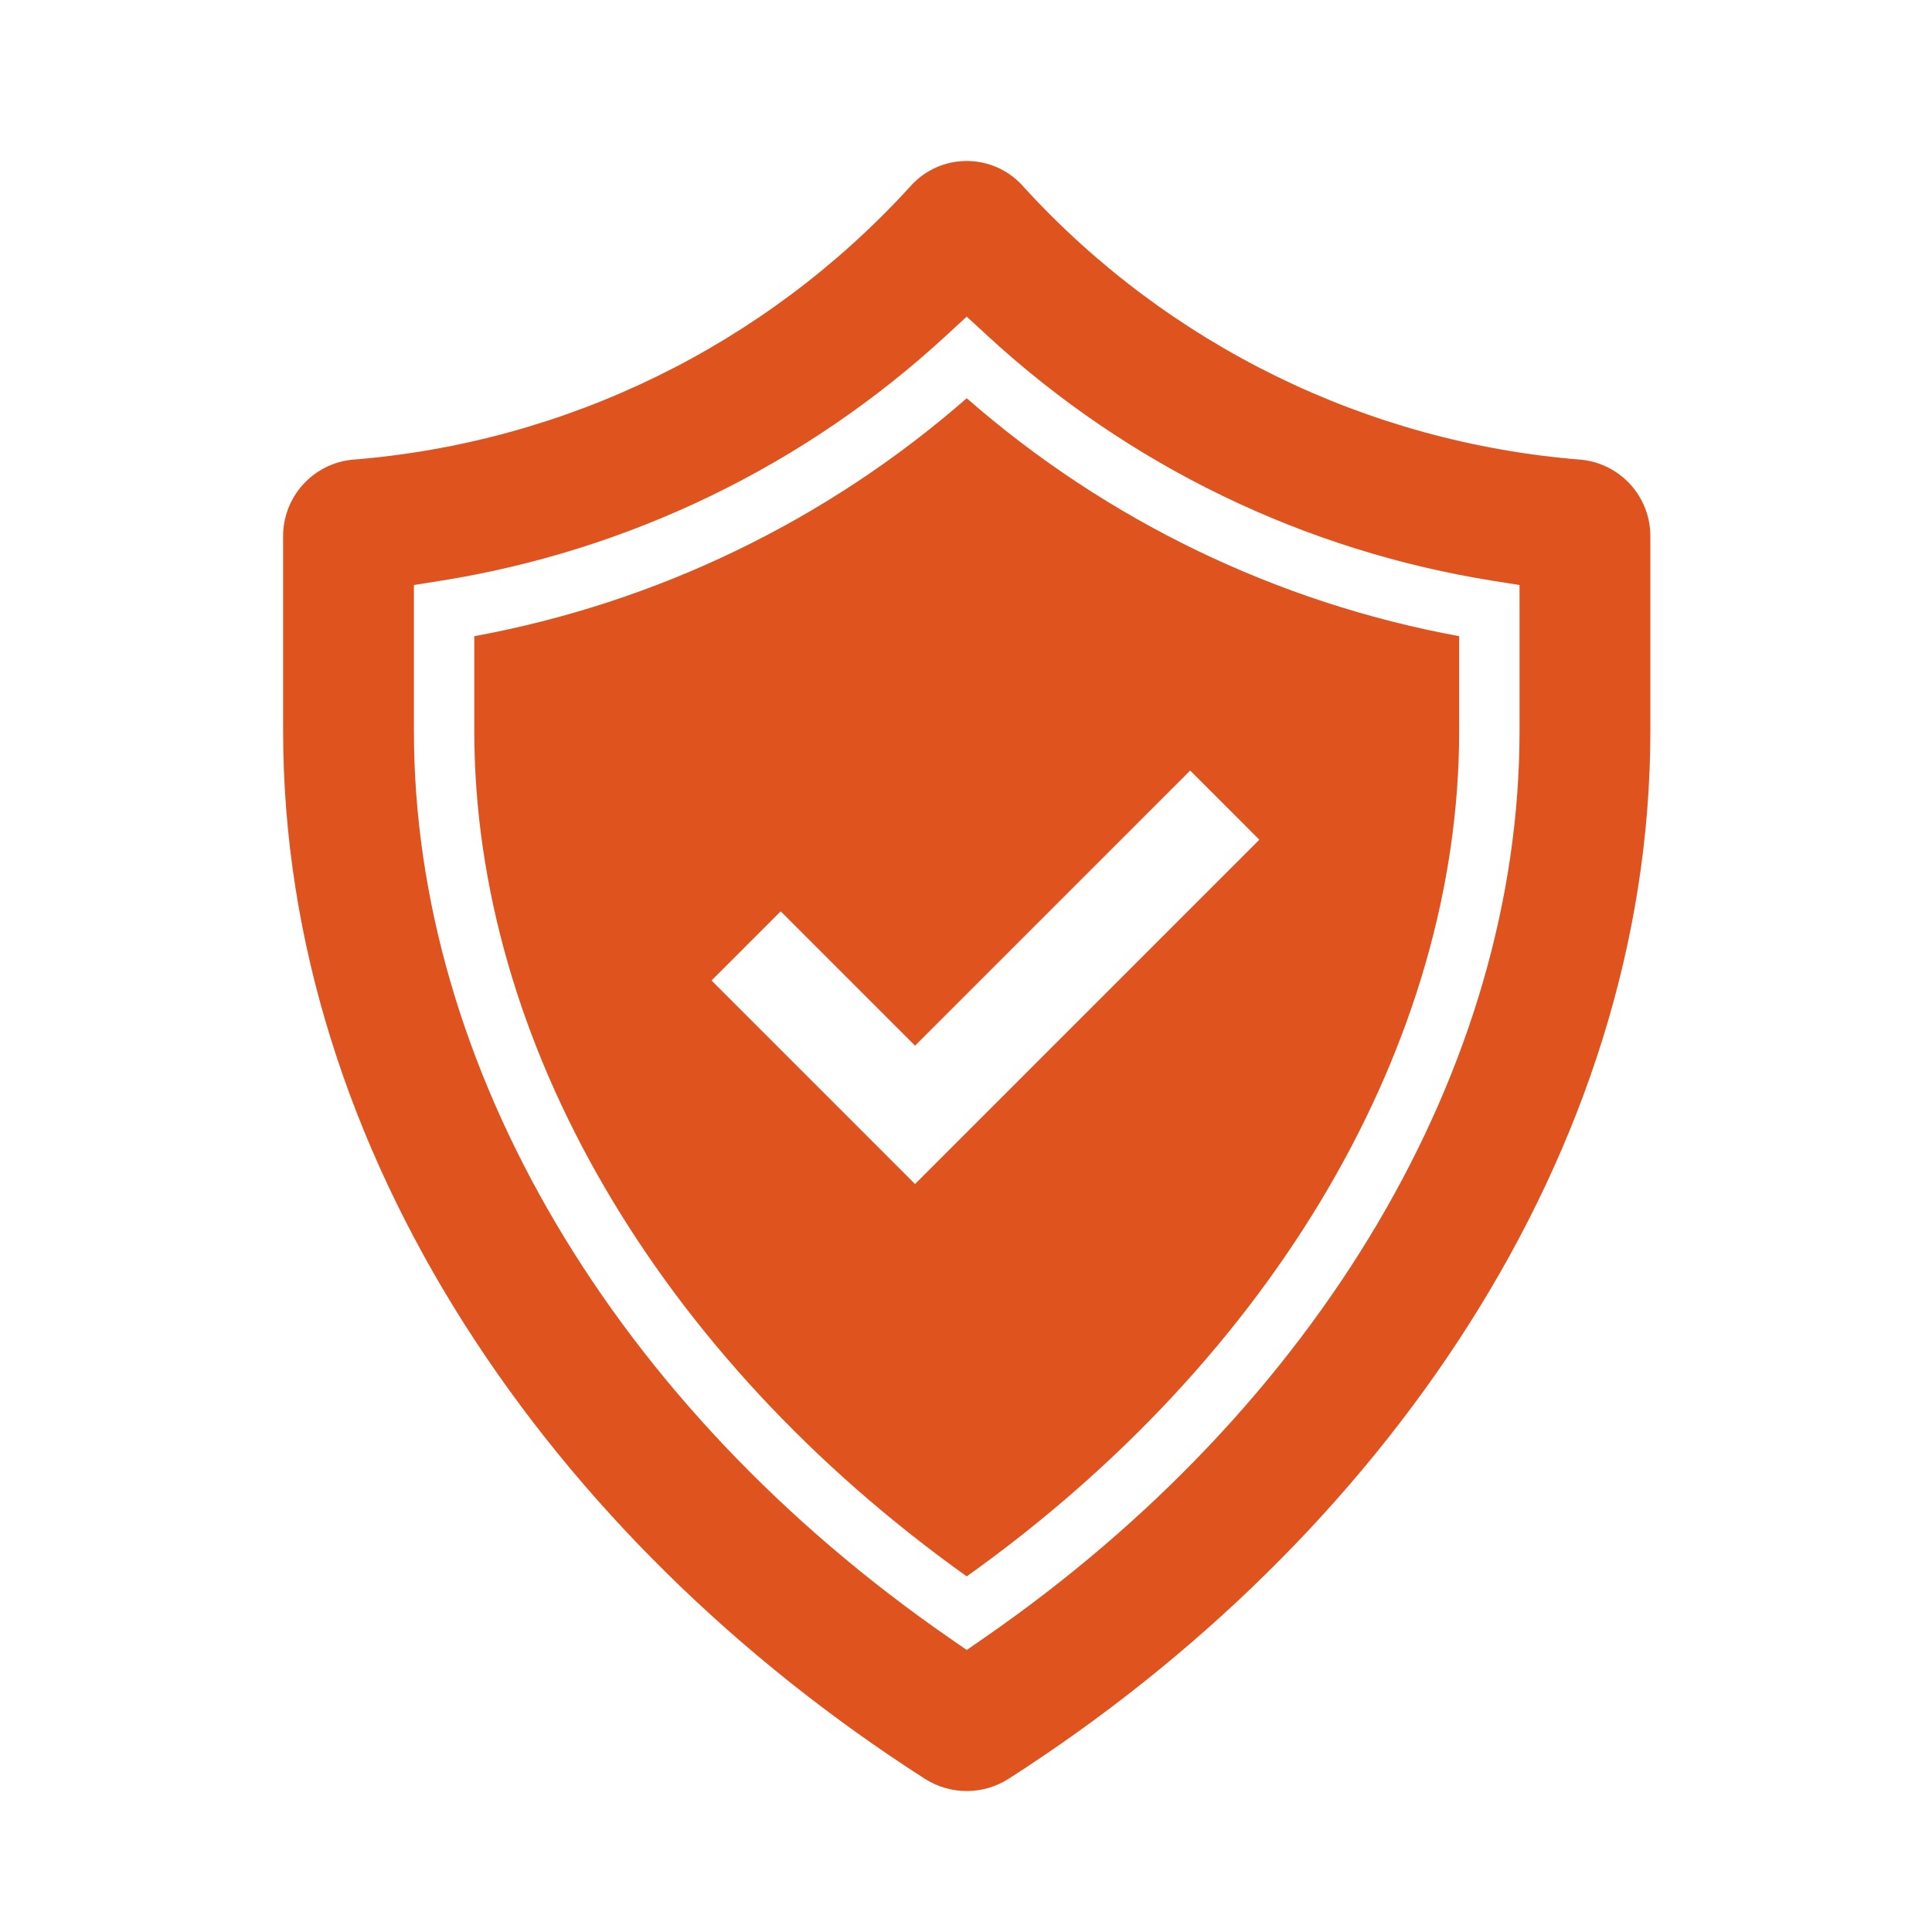
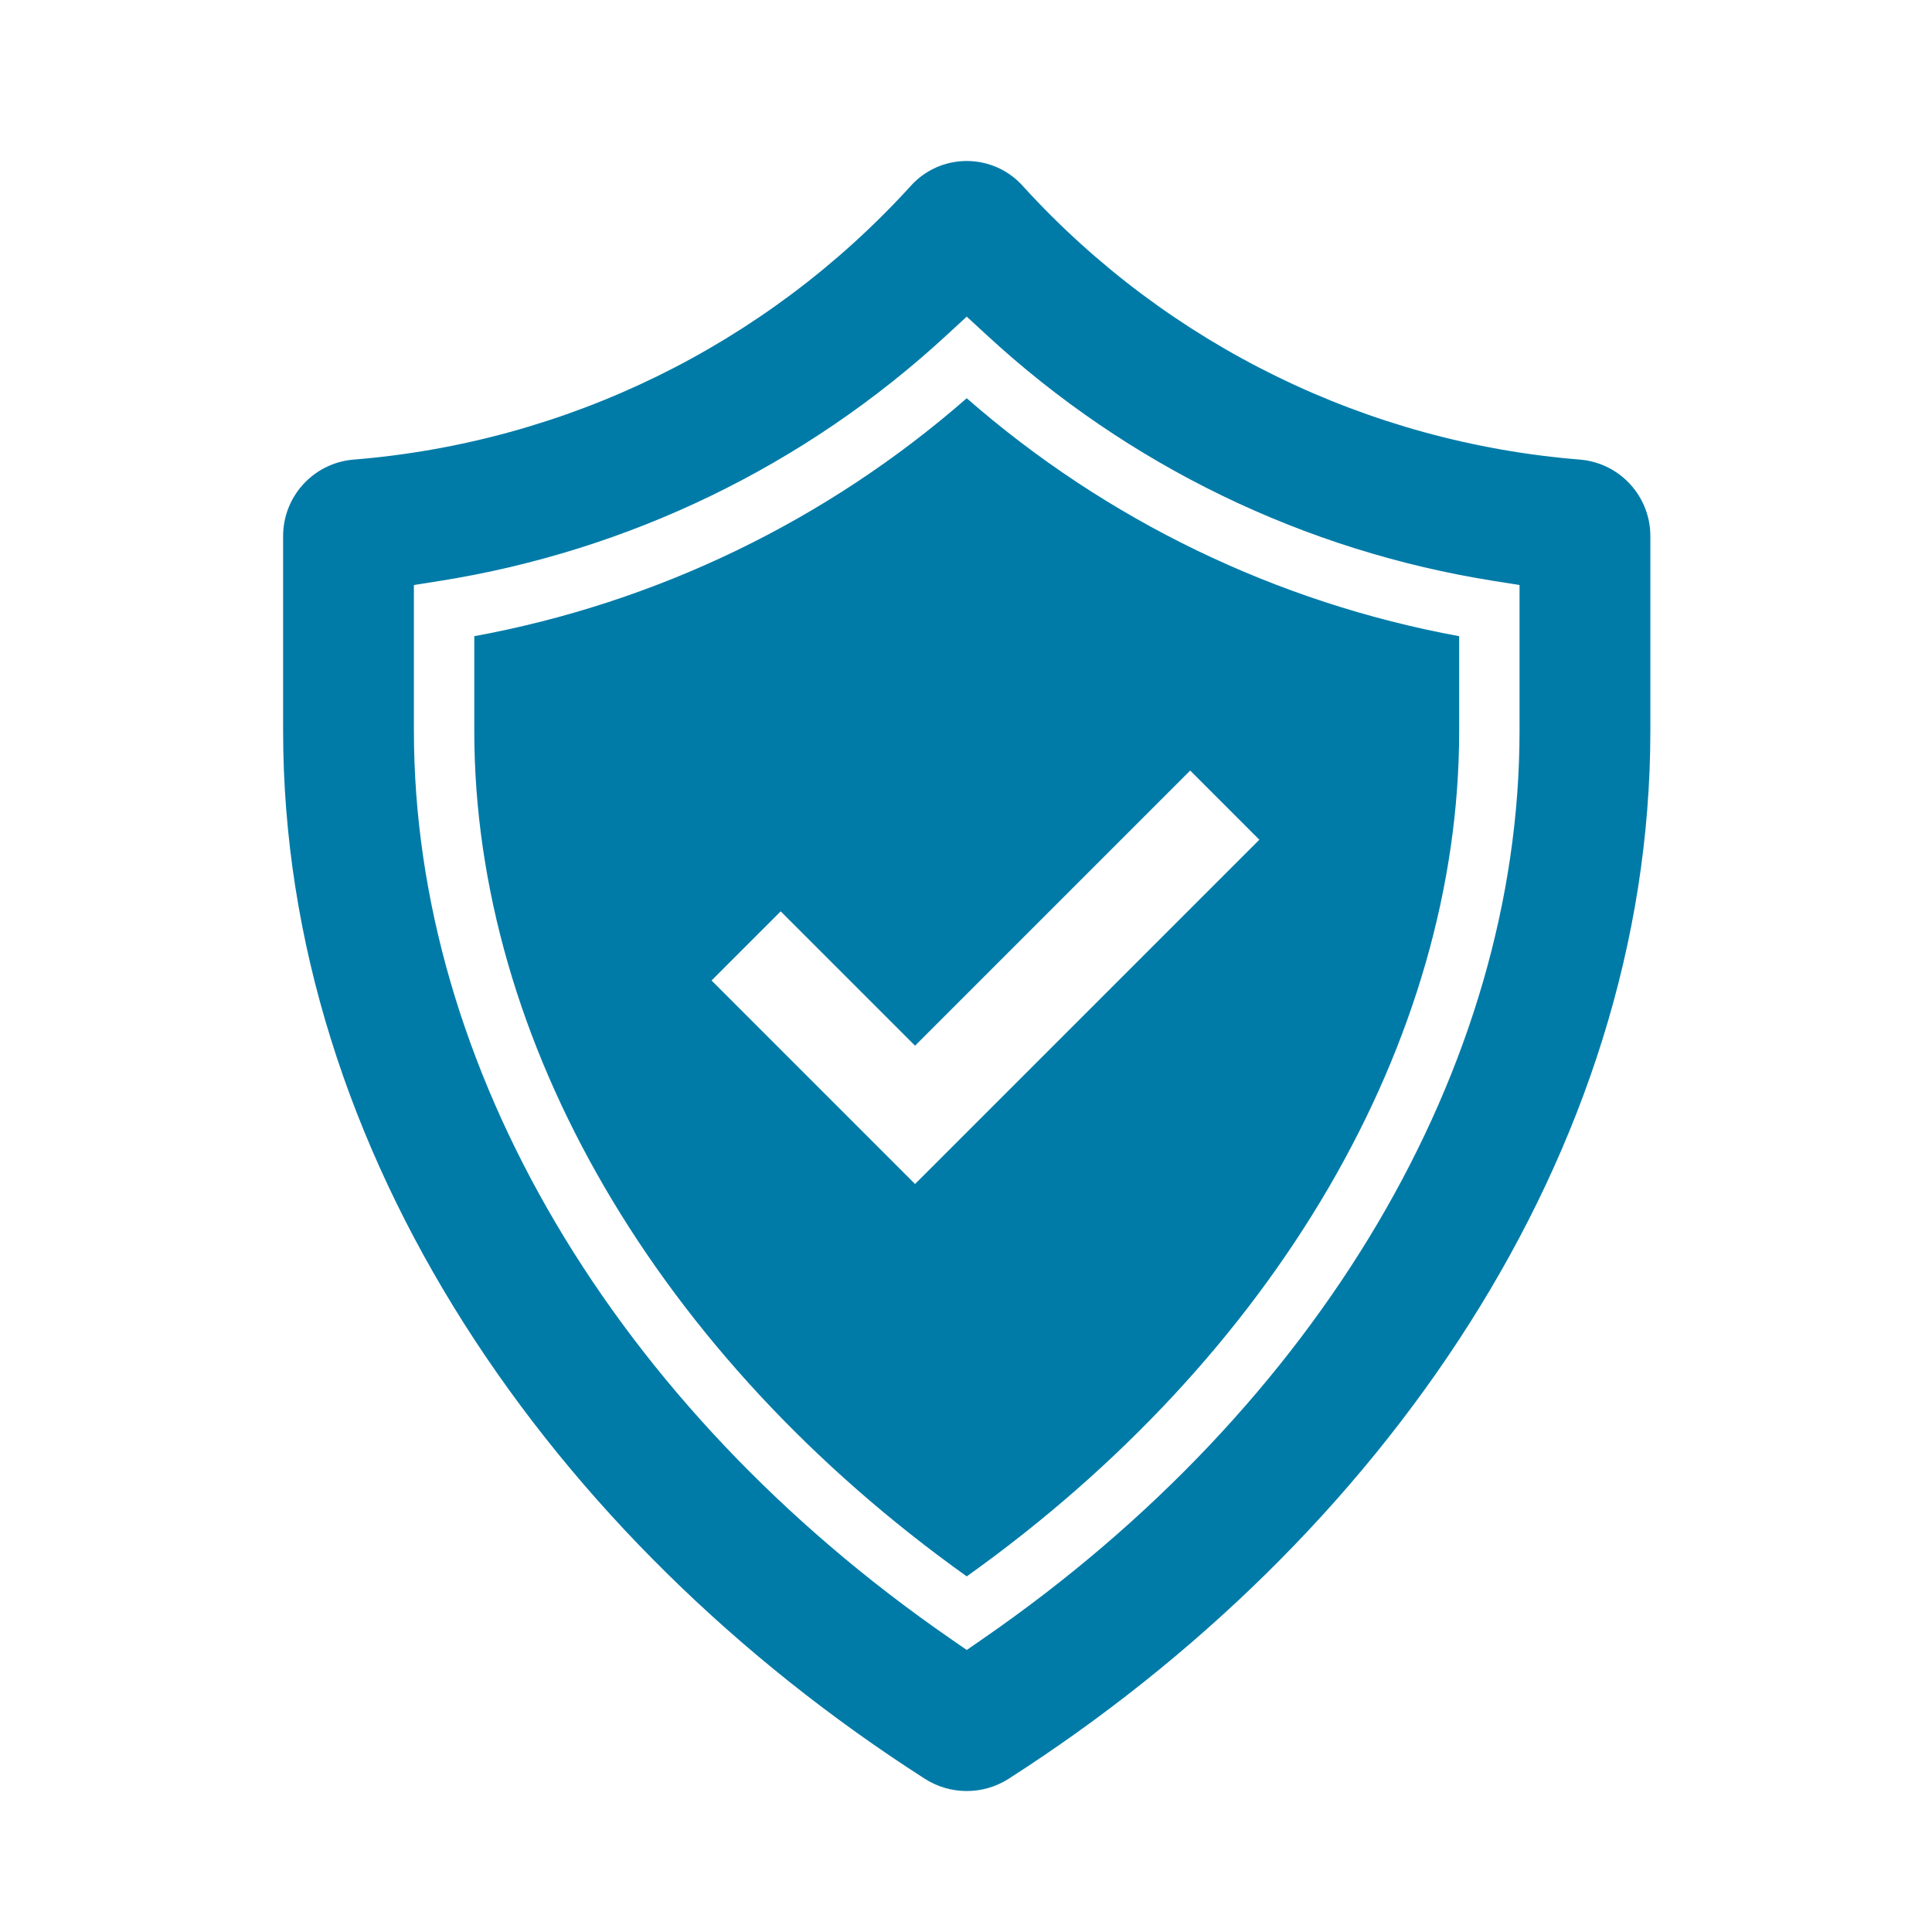
- <svg xmlns="http://www.w3.org/2000/svg" width="96" height="96" xml:space="preserve" overflow="hidden" fill="#df531f">
+ <svg xmlns="http://www.w3.org/2000/svg" width="96" height="96" xml:space="preserve" overflow="hidden" fill="#007BA8">
  <g>
    <path d="M78.547 22.841C67.941 21.996 58.05 17.157 50.875 9.3 49.522 7.732 47.155 7.558 45.587 8.911 45.448 9.031 45.318 9.161 45.198 9.3 38.023 17.157 28.132 21.996 17.526 22.841 15.555 23.026 14.053 24.688 14.068 26.667L14.068 36.32C14.068 57.306 27.415 76.503 45.947 88.382 47.22 89.2 48.853 89.2 50.126 88.382 68.658 76.5 82.005 57.306 82.005 36.32L82.005 26.667C82.02 24.688 80.518 23.026 78.547 22.841ZM75.505 36.32C75.505 53.02 65.556 69.867 48.891 81.396L48.037 81.987 47.184 81.396C30.518 69.866 20.567 53.015 20.567 36.32L20.567 29.069 21.831 28.869C31.248 27.38 40.013 23.135 47.02 16.669L48.036 15.733 49.053 16.669C56.059 23.135 64.824 27.38 74.241 28.869L75.505 29.069Z" />
    <path d="M48.036 19.788C41.093 25.86 32.639 29.945 23.567 31.612L23.567 36.32C23.567 51.747 32.694 67.383 48.037 78.33 63.378 67.385 72.505 51.748 72.505 36.32L72.505 31.612C63.433 29.945 54.979 25.86 48.036 19.788ZM45.468 58.833 35.356 48.72 38.792 45.284 45.468 51.96 59.14 38.288 62.576 41.725Z" />
  </g>
</svg>
